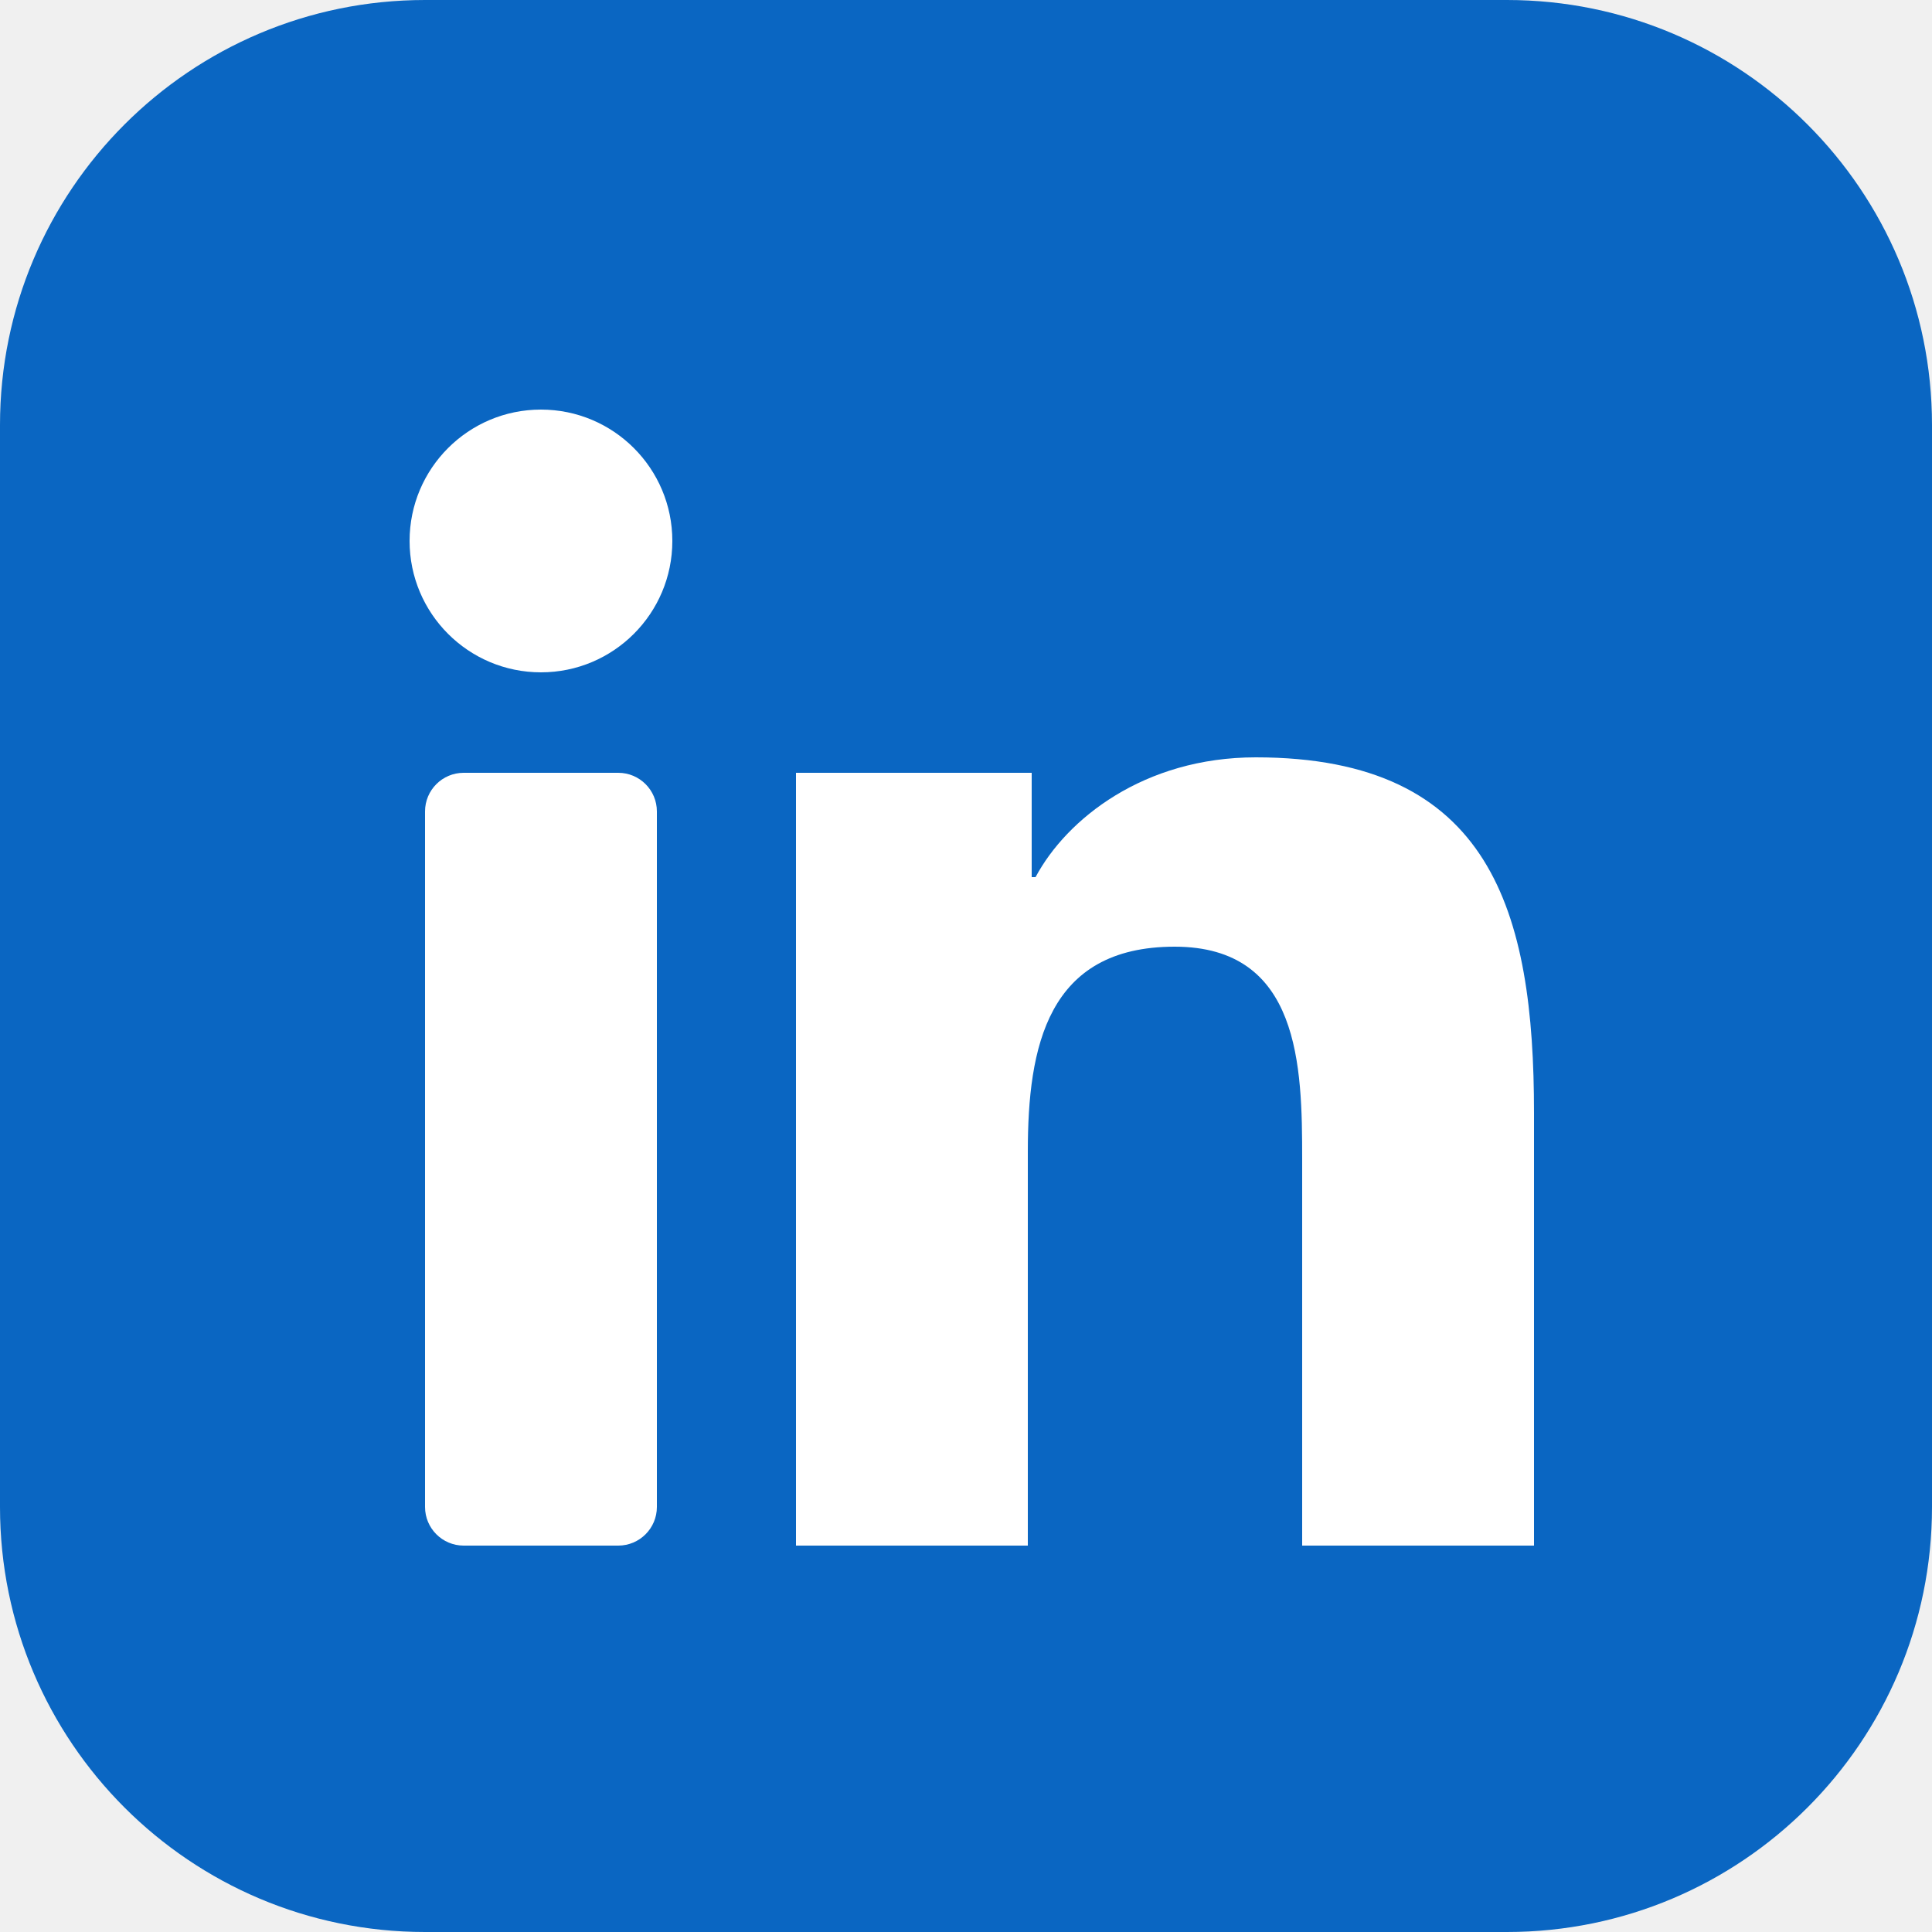
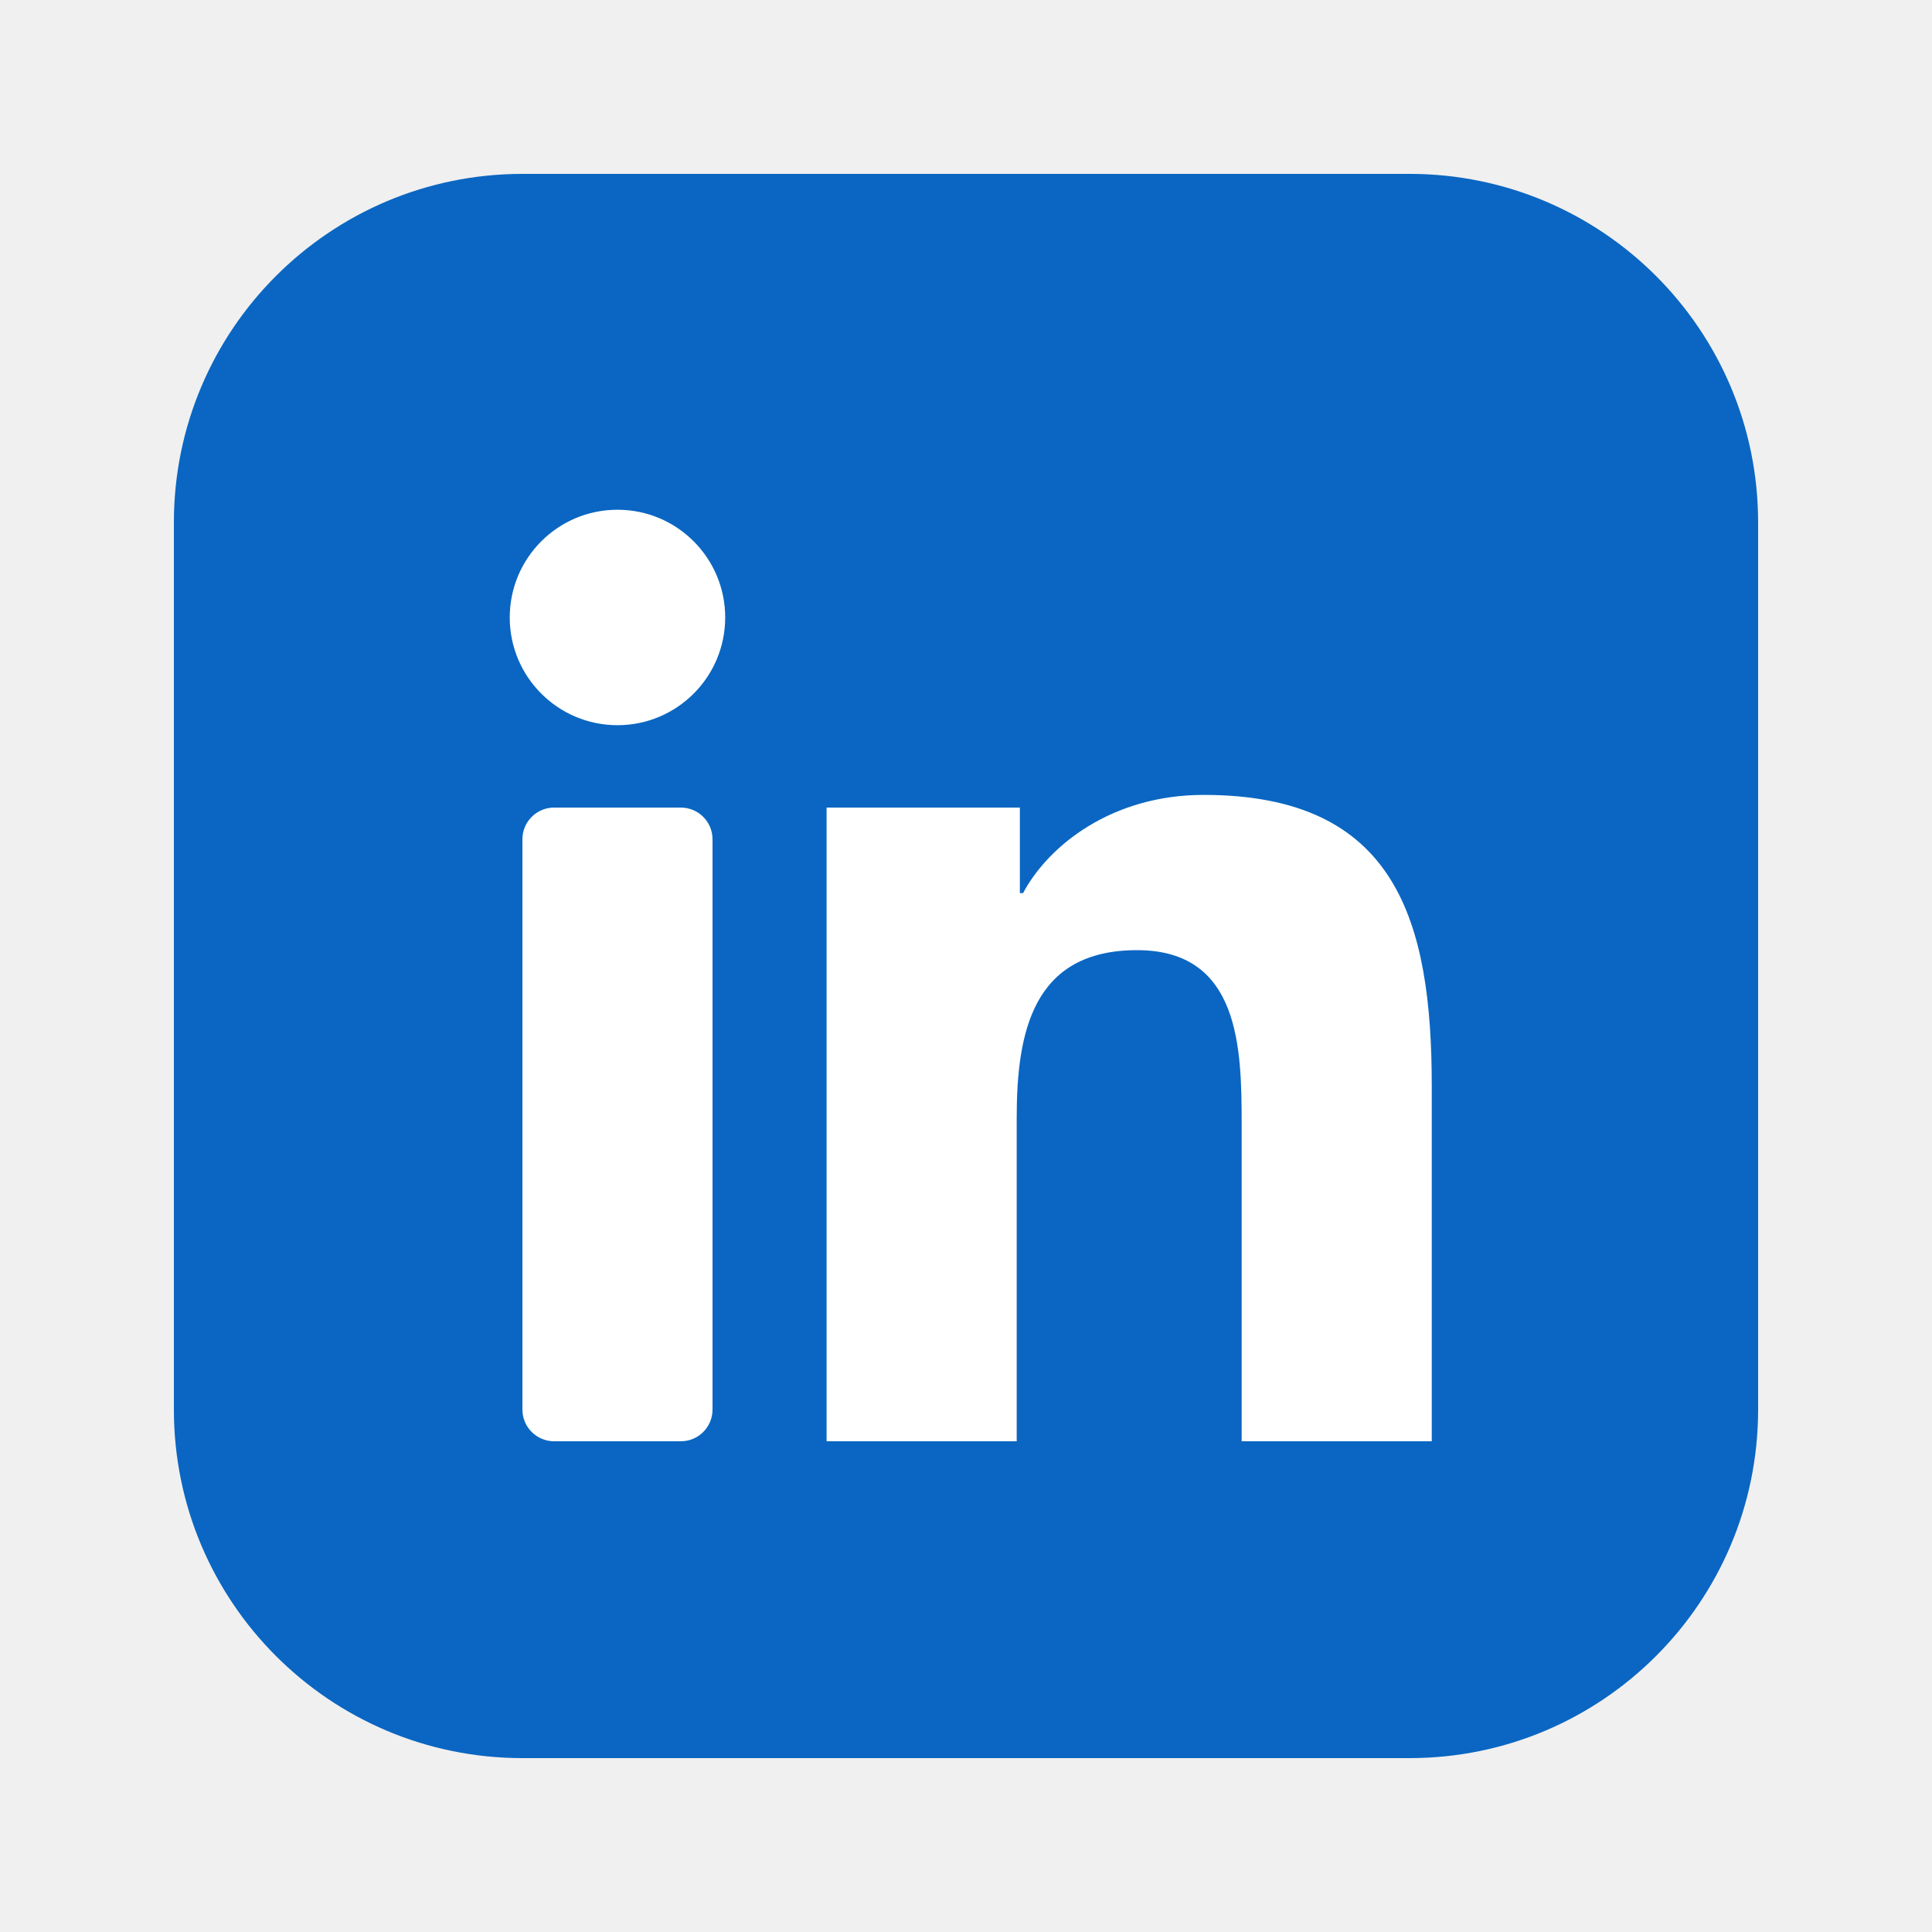
- <svg xmlns="http://www.w3.org/2000/svg" width="50" height="50" viewBox="0 0 50 50">
+ <svg xmlns="http://www.w3.org/2000/svg" width="50" height="50" viewBox="-5.488 -5.488 60.976 60.976">
  <rect x="0" y="0" width="50" height="50" rx="11" ry="11" fill="#0a66c2" />
  <g fill="#ffffff">
    <circle cx="14" cy="14" r="3.4" />
    <rect x="11" y="20" width="6" height="20" rx="1" />
    <path d="M21 20h5.7v2.7h.1c.8-1.5 2.8-3.1 5.7-3.1 6.1 0 7.2 4 7.2 9.2V40h-6V30c0-2.4-.05-5.5-3.3-5.5-3.3 0-3.8 2.6-3.8 5.3V40h-6V20z" />
  </g>
</svg>
